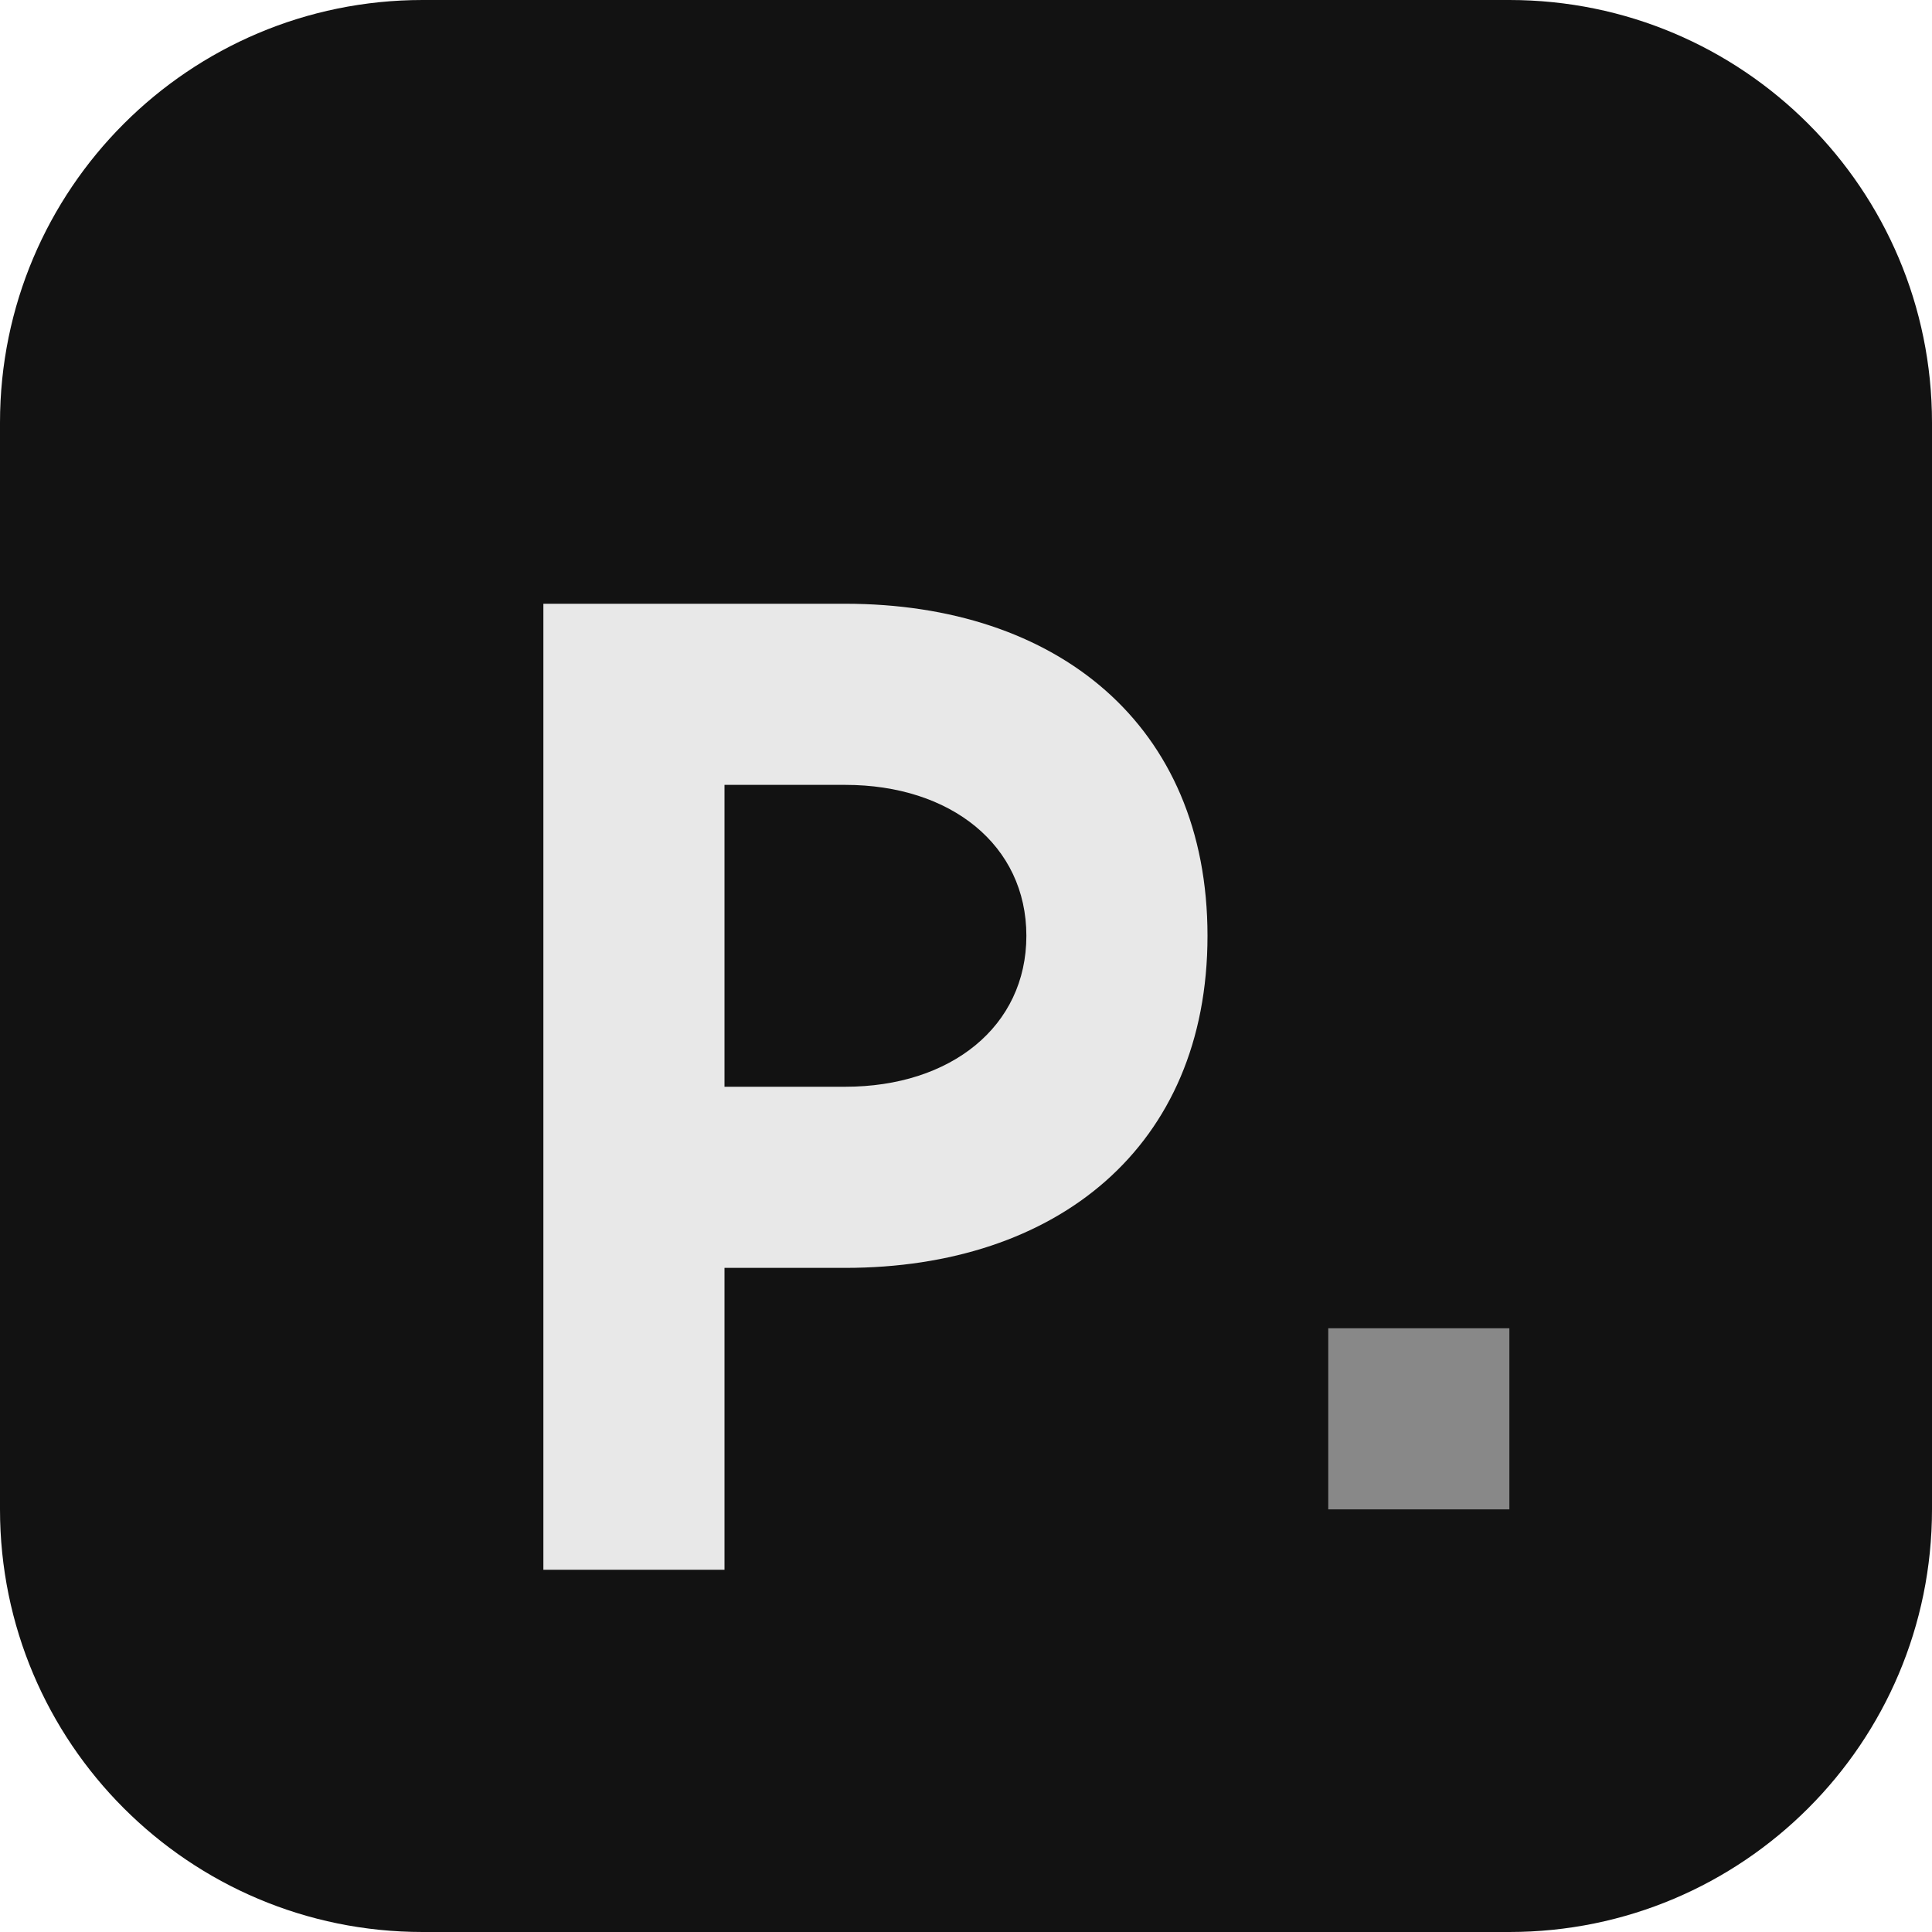
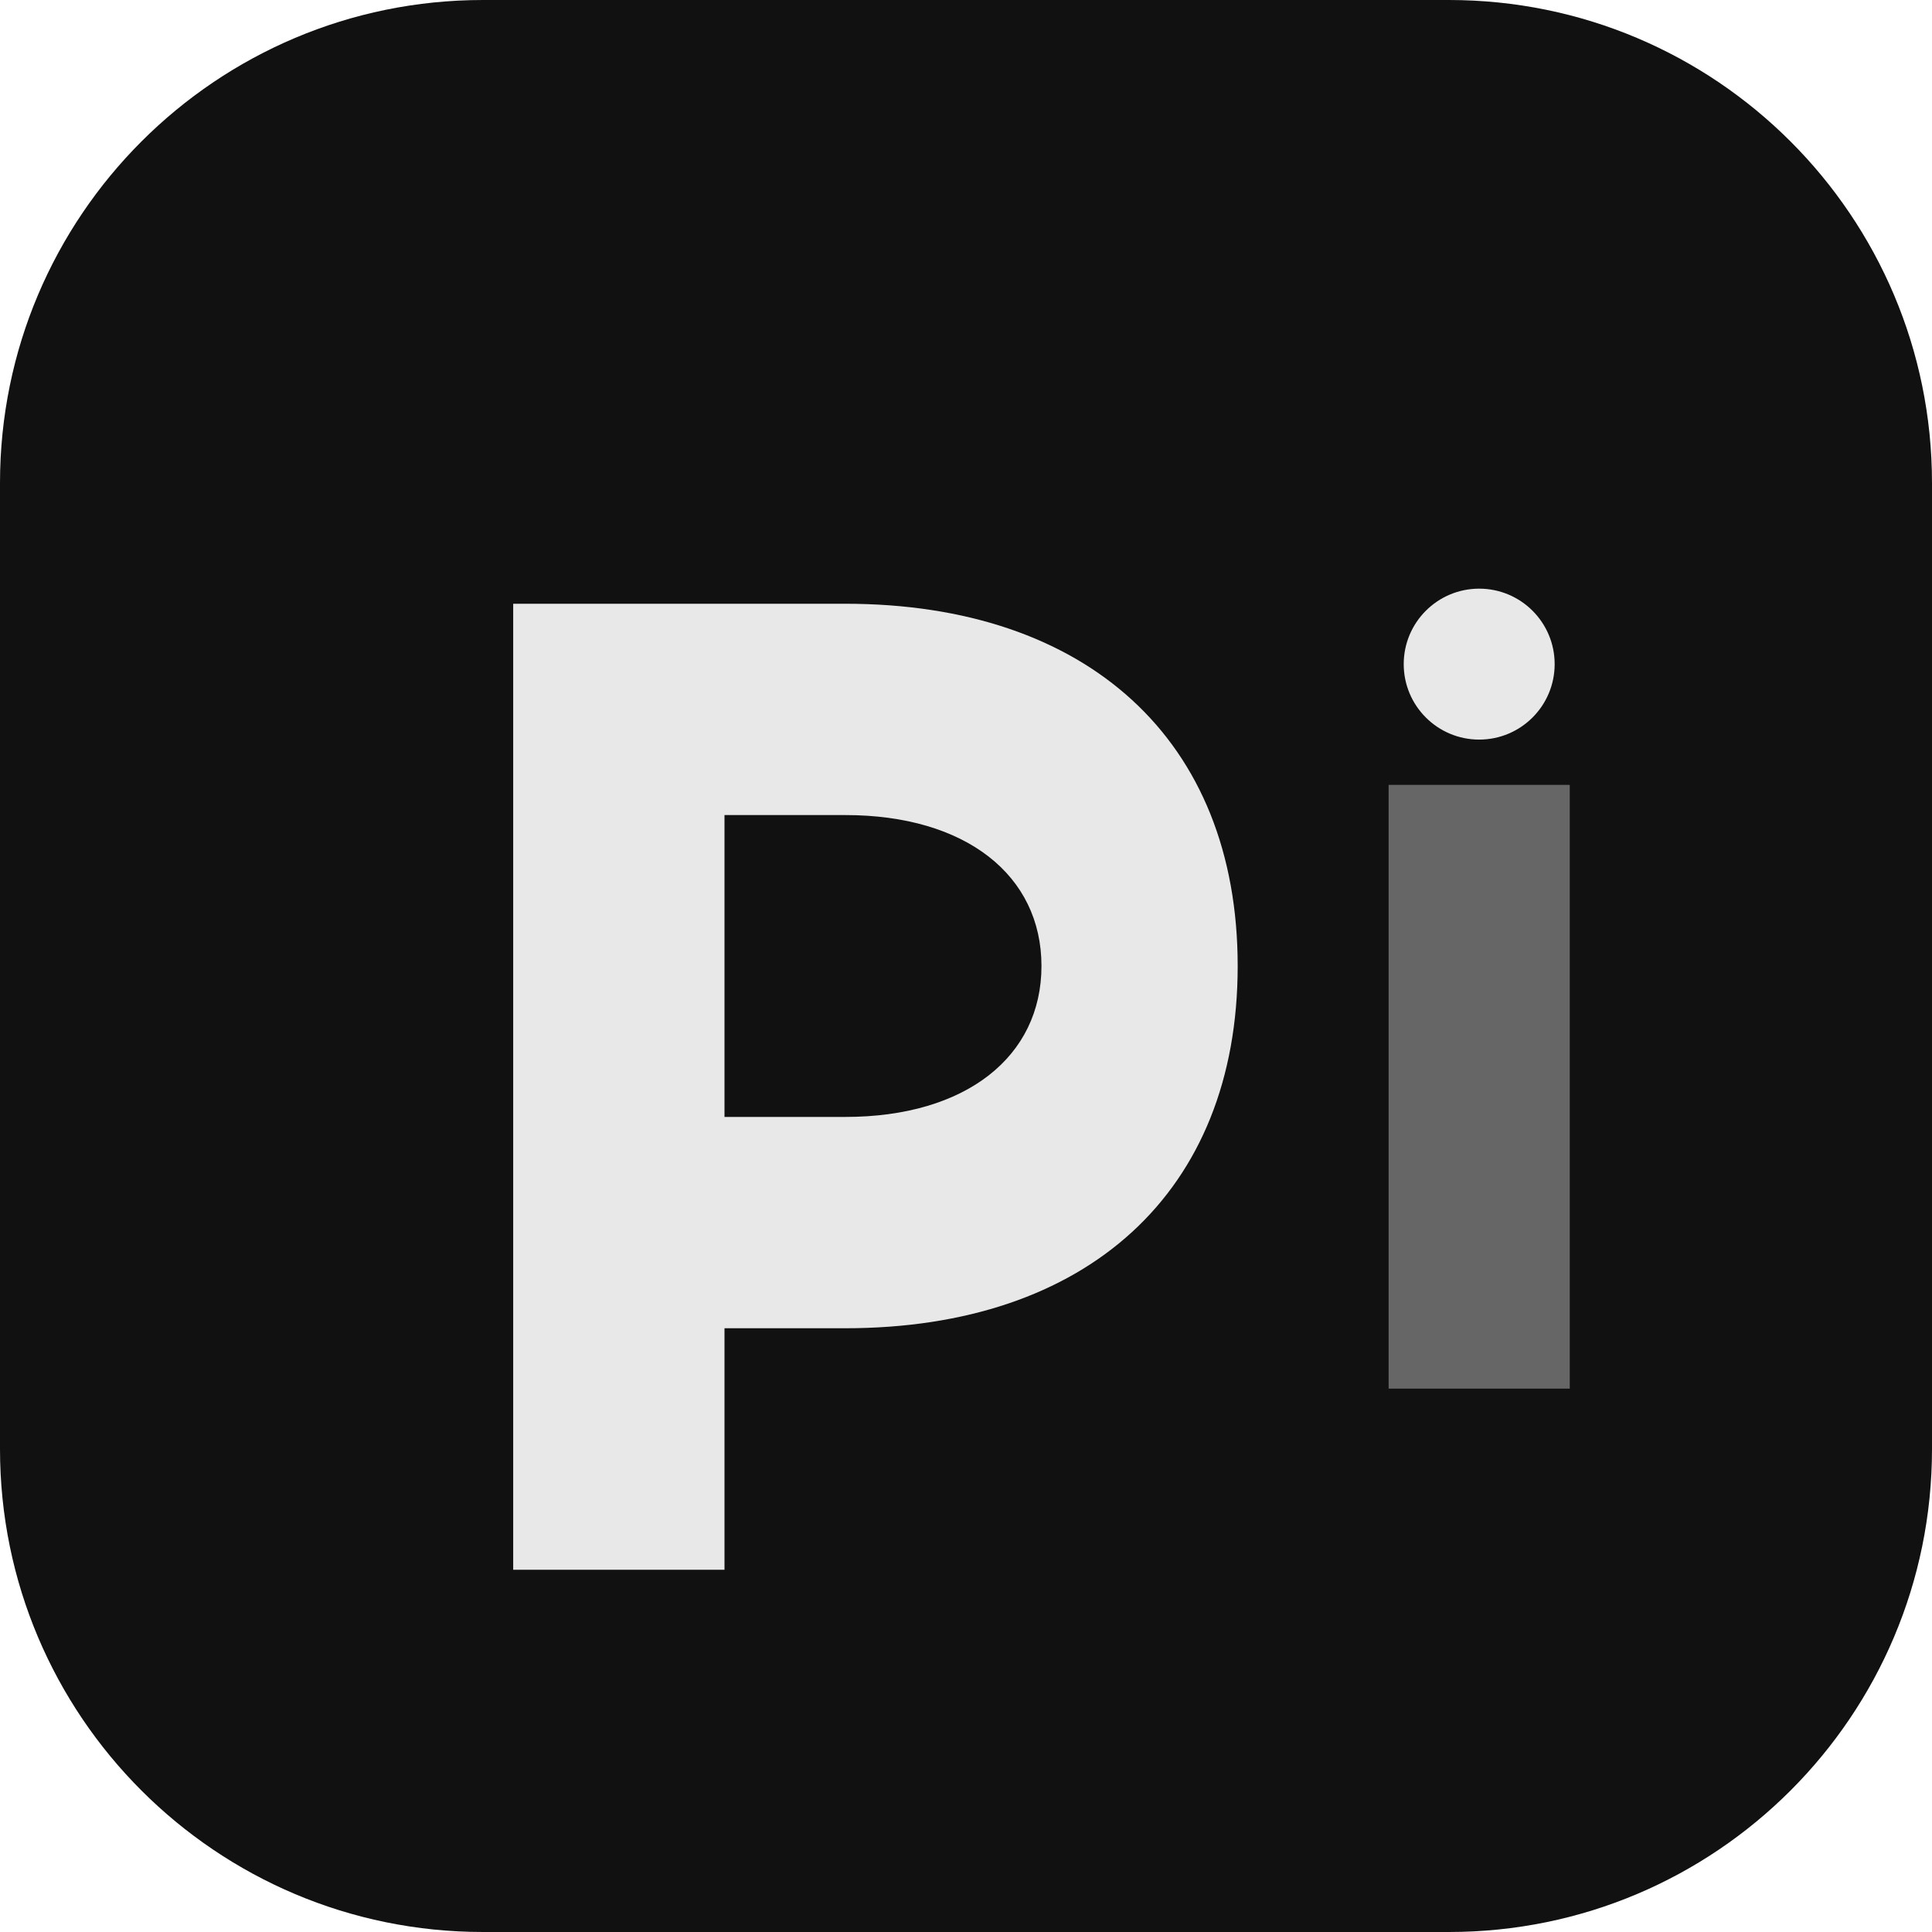
<svg xmlns="http://www.w3.org/2000/svg" viewBox="0 0 128 128">
-   <rect width="128" height="128" rx="28" fill="#121212" />
-   <path d="M36 40h20c14 0 24 8 24 22s-10 22-24 22H48v20H36V40zm12 12v20h8c7 0 12-4 12-10s-5-10-12-10h-8z" fill="#e8e8e8" />
-   <path d="M88 88h12v12H88z" fill="#888" />
+   <rect width="128" height="128" rx="32" fill="#111" />
+   <path d="M34 40h22c16 0 26 9 26 24s-10 24-26 24H48v16H34V40zm14 14v20h8c8 0 13-4 13-10s-5-10-13-10h-8z" fill="#e8e8e8" />
+   <path d="M92 52h12v40H92z" fill="#666" />
+   <circle cx="98" cy="44" r="5" fill="#e8e8e8" />
</svg>
